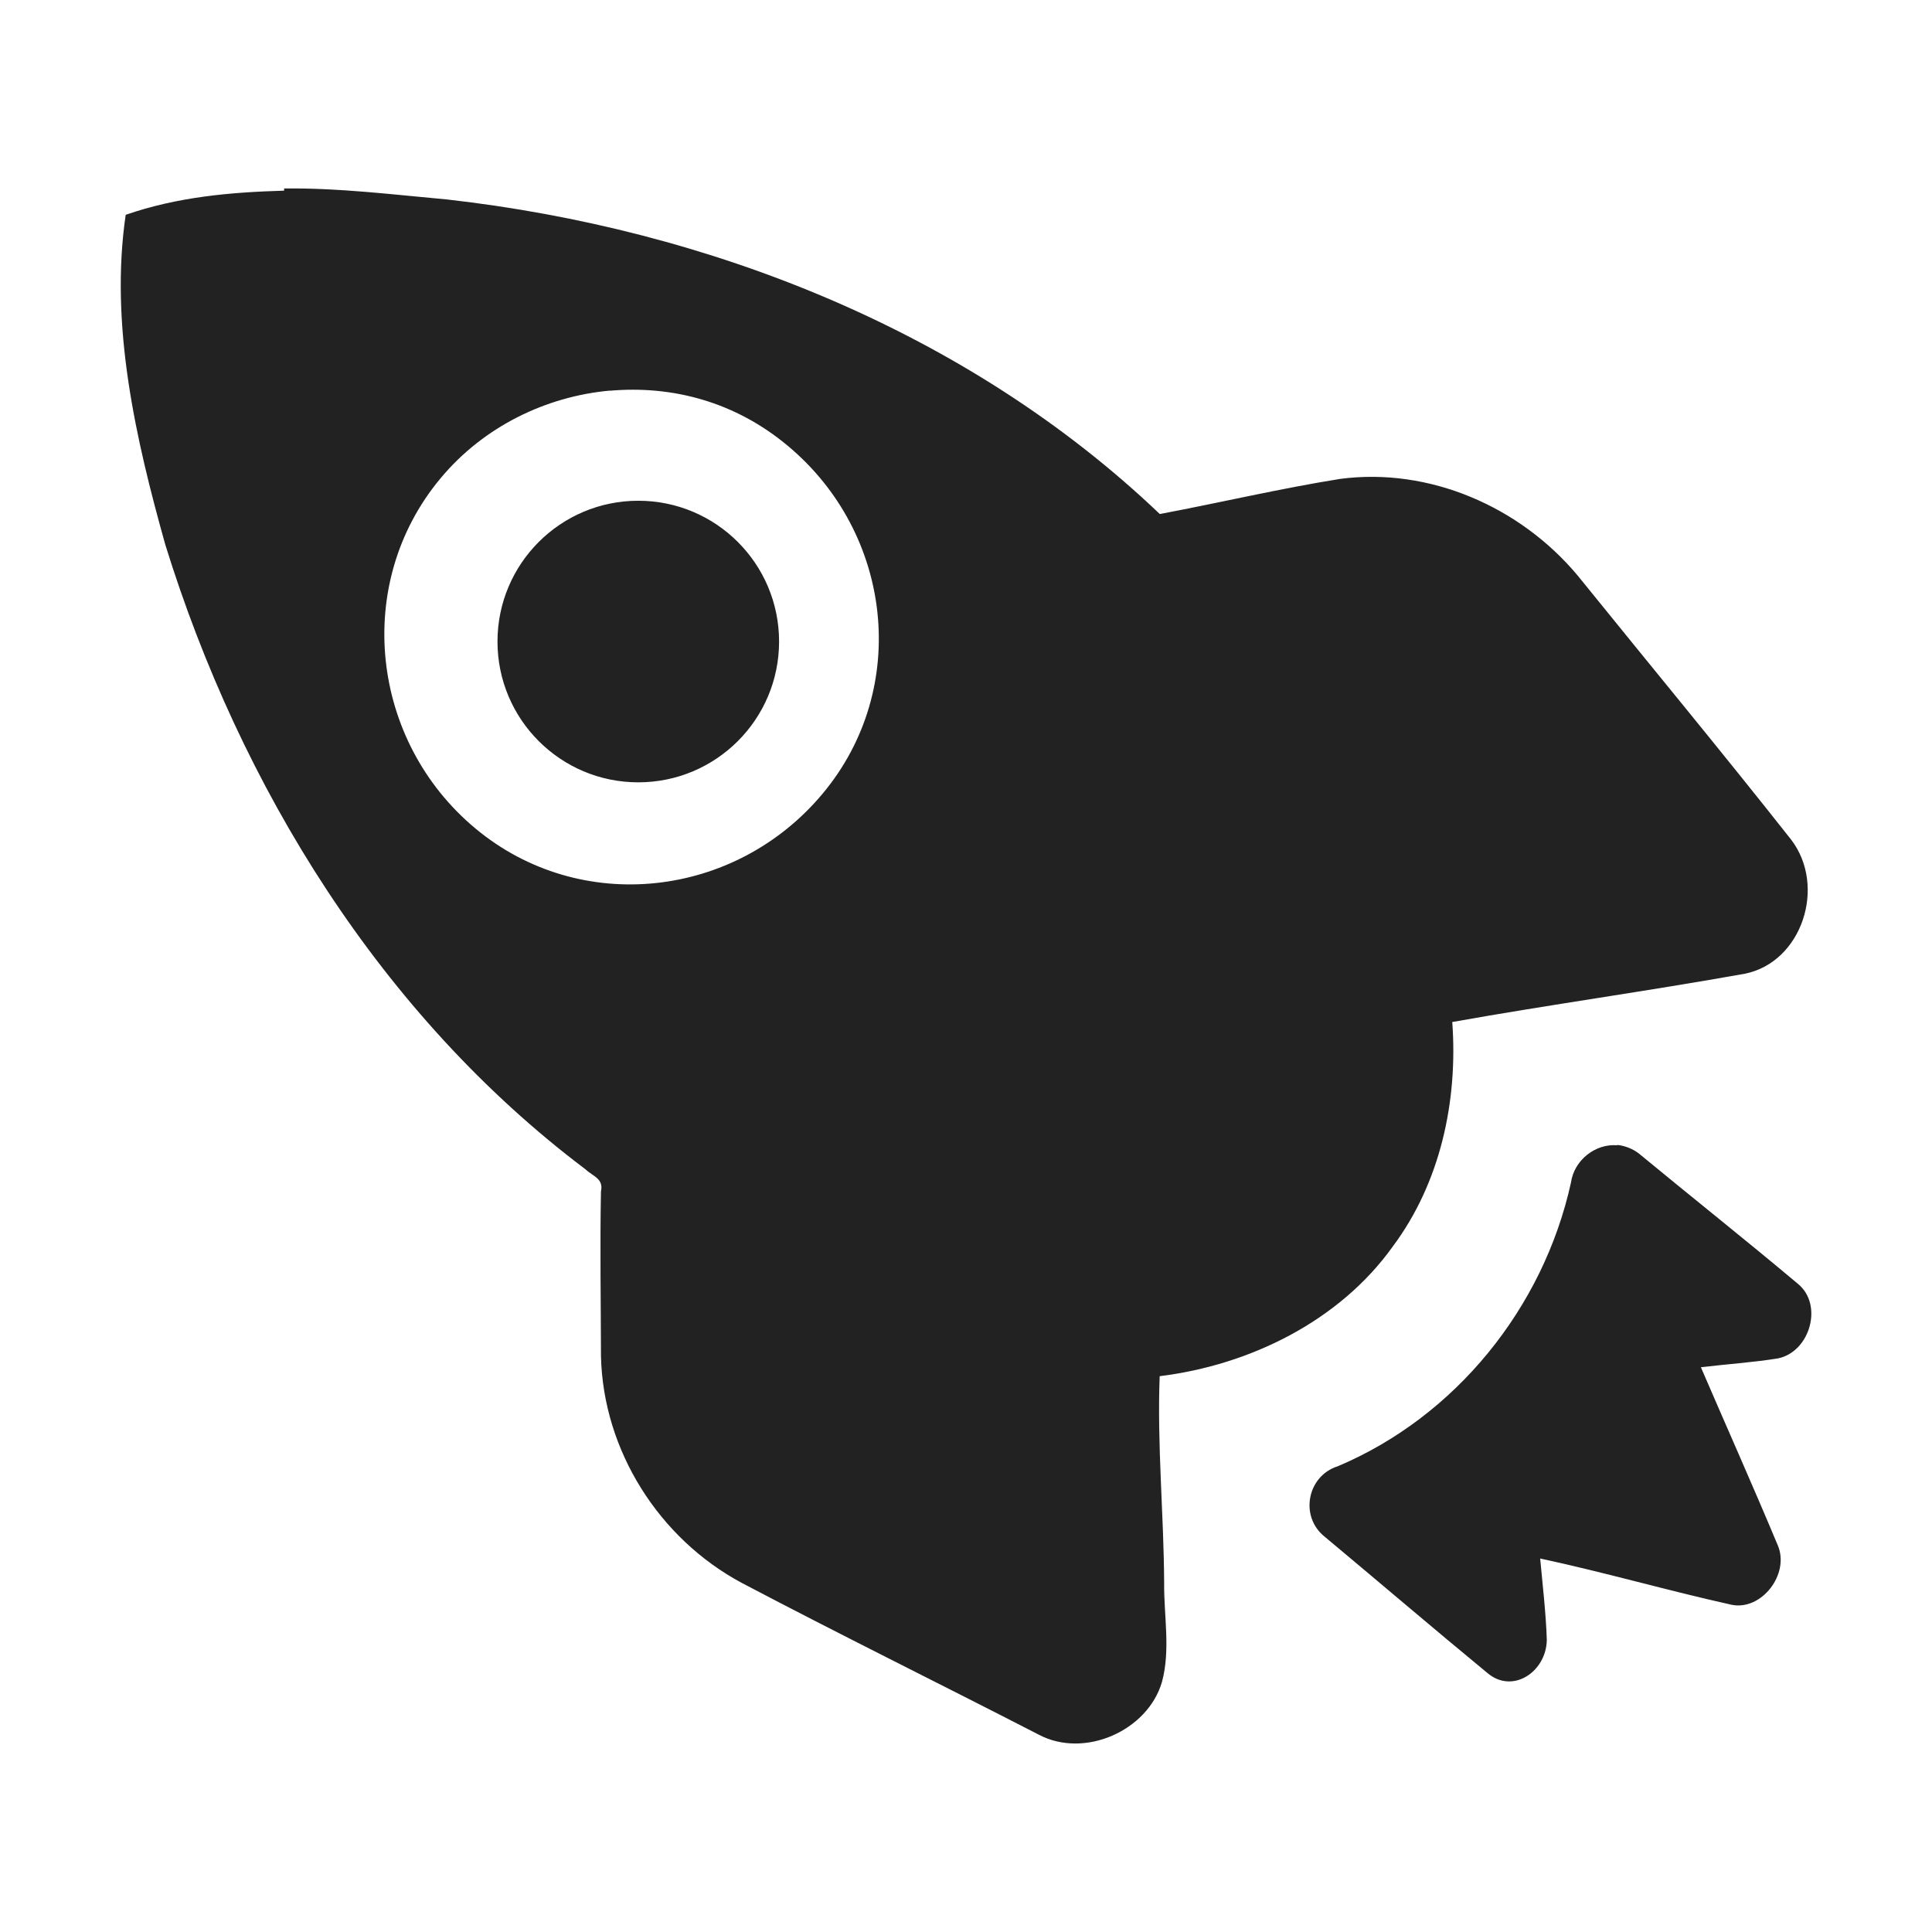
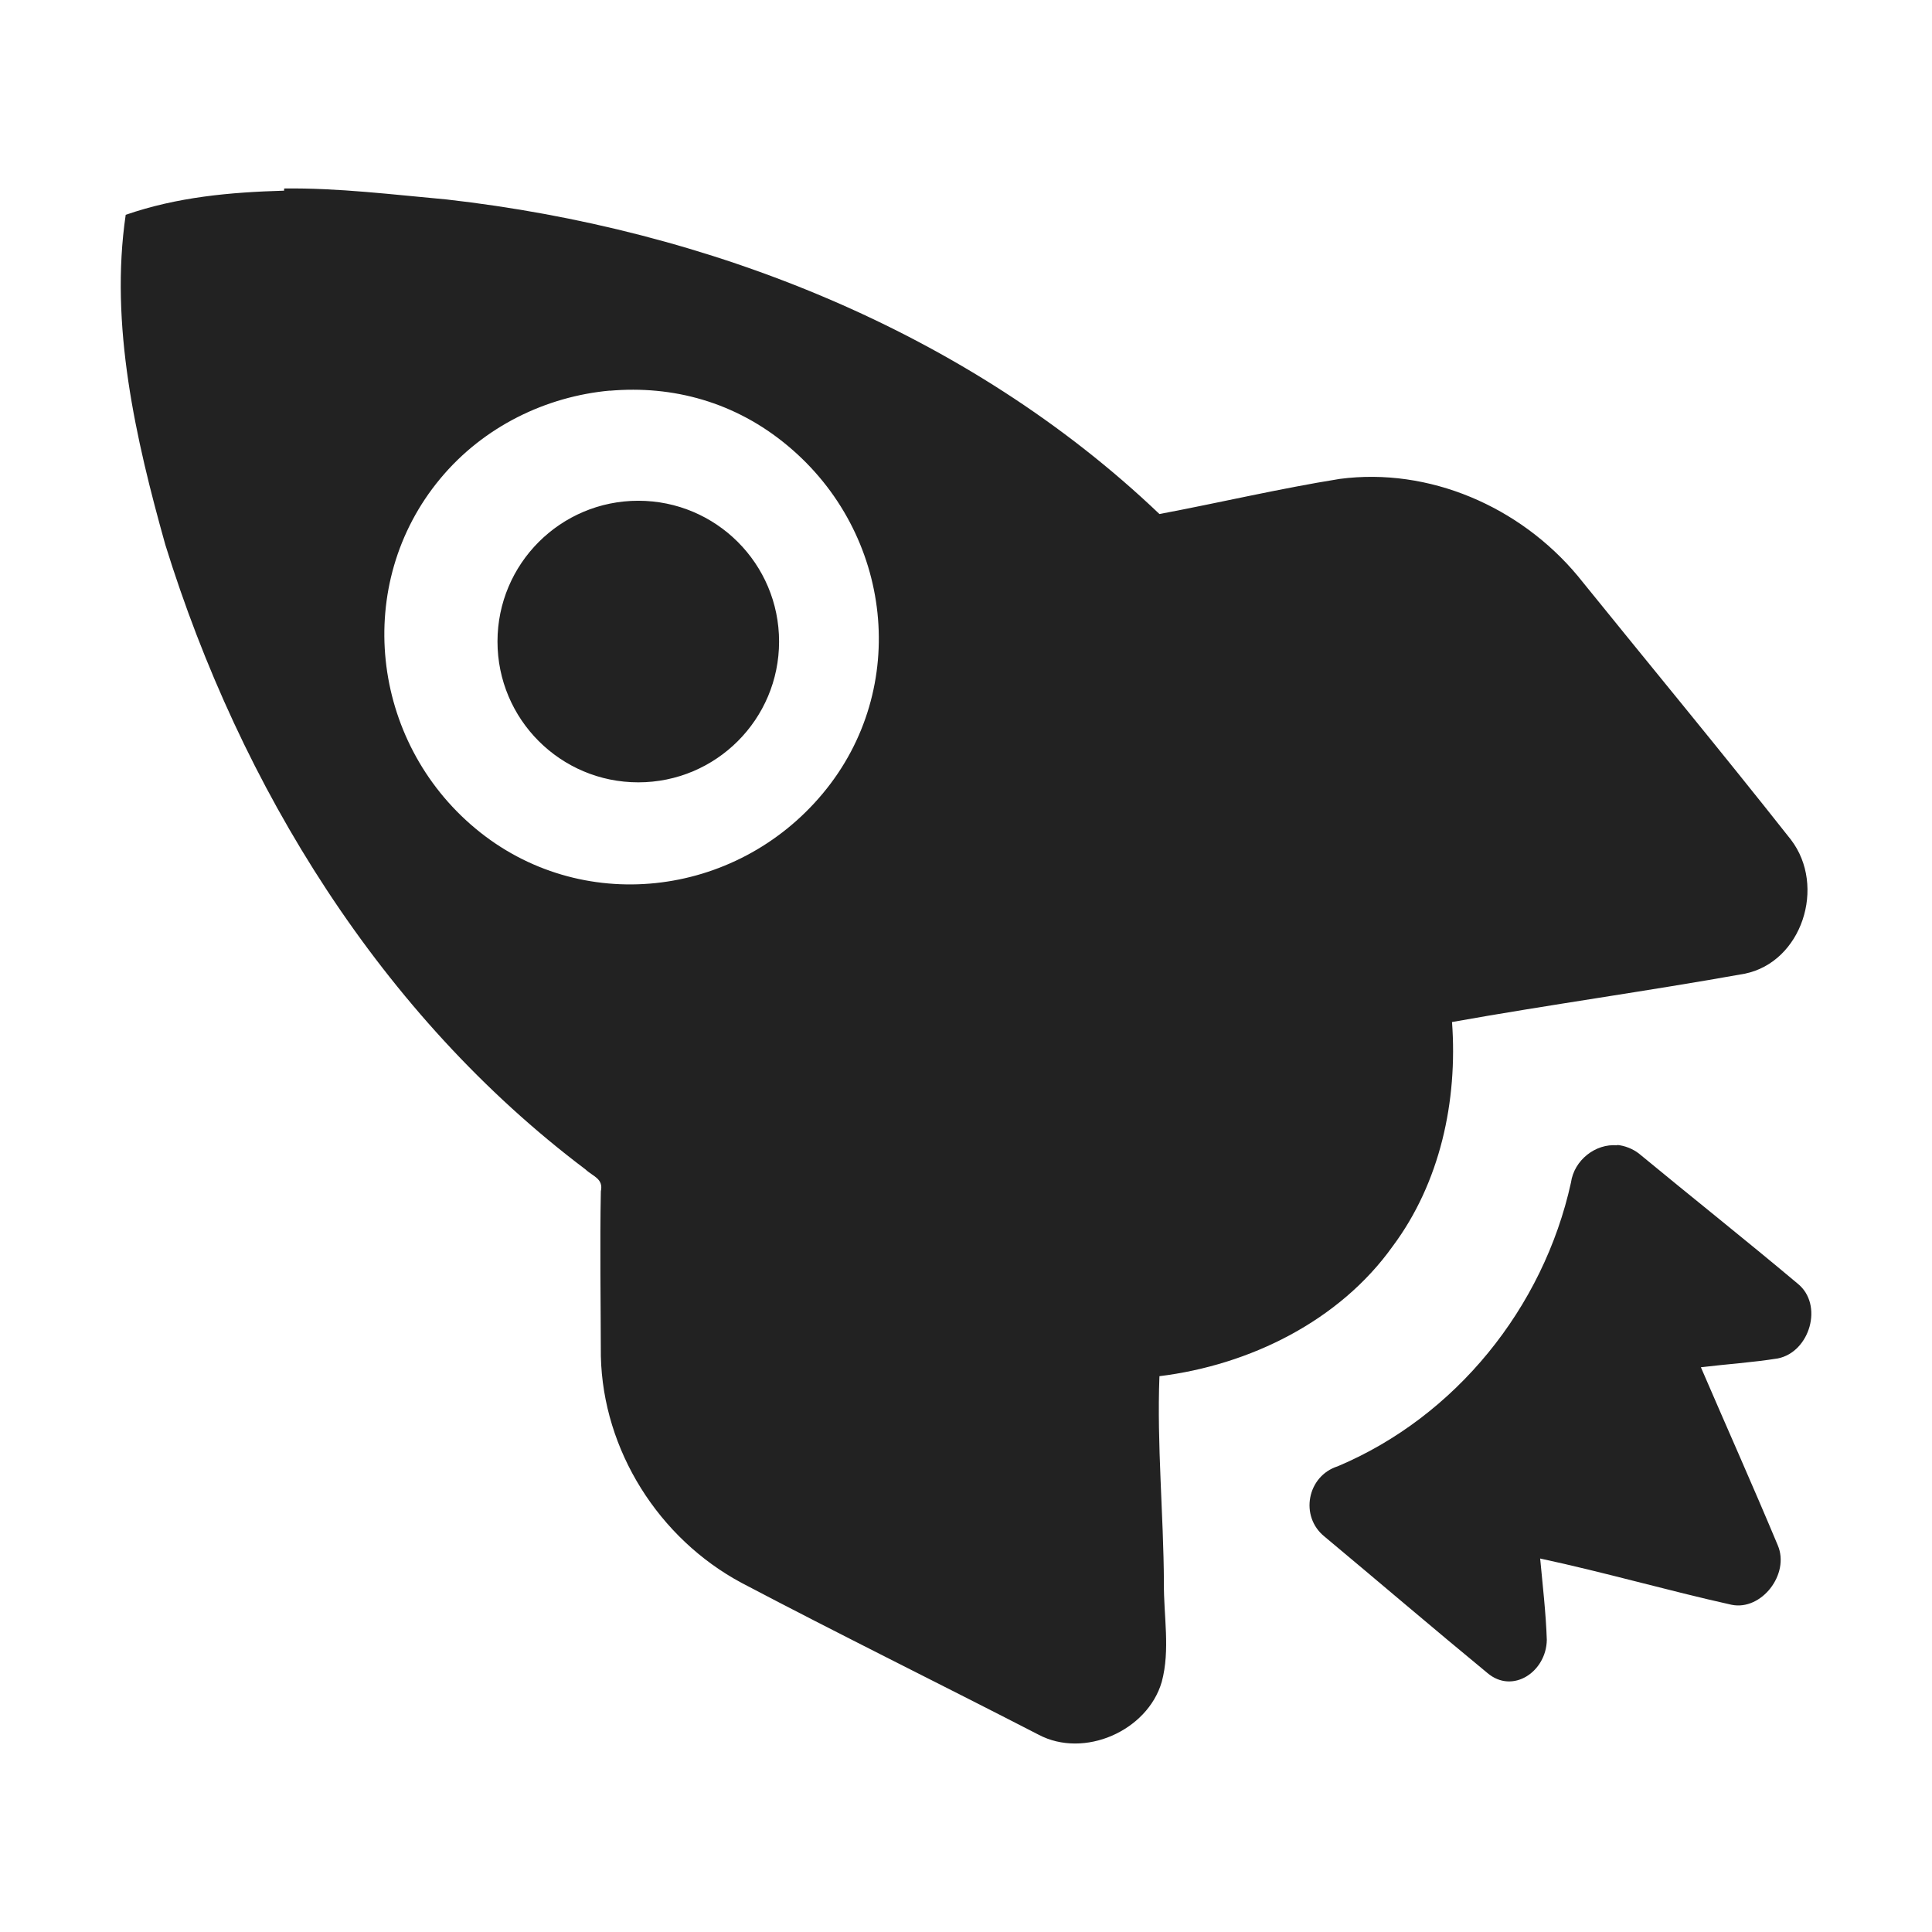
- <svg xmlns="http://www.w3.org/2000/svg" id="svg2" version="1.1" viewBox="0 0 16 16">
-   <defs id="defs3051">
+ <svg xmlns="http://www.w3.org/2000/svg" version="1.1" viewBox="0 0 16 16">
+   <defs>
    <style id="current-color-scheme" type="text/css">.ColorScheme-Text {
    color:#222222;
    }</style>
  </defs>
-   <g id="layer1" transform="translate(-3,-1033.362)">
-     <path id="path1" d="m5.353 1034.923v0.018c-0.449 0.013-0.884 0.052-1.312 0.2-0.134 0.912 0.083 1.858 0.328 2.732 0.622 2.006 1.786 3.897 3.48 5.173 0.062 0.059 0.151 0.076 0.128 0.182-0.009 0.445-7.735e-4 0.921 0 1.366 0.018 0.779 0.479 1.509 1.166 1.877 0.815 0.429 1.638 0.834 2.46 1.257 0.378 0.2 0.902-0.032 1.02-0.437 0.072-0.267 0.015-0.548 0.018-0.82-0.003-0.572-0.059-1.148-0.037-1.712 0.747-0.092 1.49-0.457 1.931-1.075 0.393-0.526 0.54-1.203 0.492-1.858 0.799-0.143 1.621-0.256 2.423-0.4 0.474-0.095 0.679-0.725 0.383-1.111-0.583-0.739-1.174-1.452-1.767-2.186-0.478-0.572-1.229-0.898-1.967-0.801-0.5 0.08-1 0.198-1.494 0.291-1.593-1.519-3.741-2.36-5.902-2.605-0.444-0.04-0.899-0.097-1.348-0.091zm2.696 1.675c0.522-0.046 1.041 0.093 1.475 0.456 0.869 0.724 1.015 2.009 0.291 2.878-0.724 0.87-2.009 1.015-2.878 0.291-0.869-0.724-1.015-2.026-0.291-2.897 0.361-0.435 0.88-0.681 1.403-0.729zm0.237 0.911c-0.644 0-1.166 0.522-1.166 1.166s0.522 1.166 1.166 1.166c0.644 0 1.166-0.522 1.166-1.166s-0.522-1.166-1.166-1.166zm8.107 5.338c-0.179-0.016-0.357 0.122-0.383 0.309-0.228 1.036-0.955 1.937-1.931 2.349-0.254 0.08-0.318 0.416-0.109 0.583 0.428 0.357 0.918 0.775 1.348 1.129 0.209 0.178 0.488-0.01 0.492-0.274-0.007-0.218-0.035-0.459-0.055-0.674 0.533 0.114 1.057 0.266 1.585 0.383 0.248 0.051 0.484-0.254 0.383-0.492-0.209-0.5-0.423-0.978-0.637-1.475 0.215-0.026 0.423-0.039 0.637-0.073 0.266-0.053 0.381-0.446 0.164-0.62-0.431-0.362-0.876-0.715-1.312-1.075-0.051-0.041-0.122-0.068-0.182-0.073z" fill="#222222" stroke-width=".764" />
-   </g>
+   <path d="m2.353 1.561v0.018c-0.449 0.013-0.884 0.052-1.312 0.2-0.134 0.912 0.083 1.858 0.328 2.732 0.622 2.006 1.786 3.897 3.479 5.173 0.062 0.059 0.151 0.076 0.128 0.182-0.009 0.445-7.735e-4 0.921 0 1.366 0.018 0.779 0.479 1.509 1.166 1.877 0.815 0.429 1.638 0.834 2.459 1.257 0.378 0.2 0.902-0.032 1.02-0.437 0.072-0.267 0.015-0.548 0.018-0.82-0.003-0.572-0.059-1.148-0.037-1.712 0.747-0.092 1.49-0.457 1.931-1.075 0.393-0.526 0.54-1.203 0.492-1.858 0.799-0.143 1.621-0.256 2.423-0.4 0.474-0.095 0.679-0.725 0.383-1.111-0.583-0.739-1.174-1.452-1.767-2.186-0.478-0.572-1.229-0.898-1.968-0.801-0.5 0.08-1 0.198-1.494 0.291-1.593-1.519-3.741-2.36-5.902-2.605-0.444-0.04-0.899-0.097-1.348-0.091zm2.696 1.675c0.522-0.046 1.041 0.093 1.475 0.456 0.869 0.724 1.015 2.009 0.291 2.878-0.724 0.87-2.01 1.015-2.878 0.291-0.869-0.724-1.015-2.026-0.291-2.897 0.361-0.435 0.88-0.681 1.403-0.729zm0.237 0.911c-0.644 0-1.166 0.522-1.166 1.166s0.522 1.166 1.166 1.166c0.644 0 1.166-0.522 1.166-1.166s-0.522-1.166-1.166-1.166zm8.107 5.338c-0.179-0.016-0.357 0.122-0.383 0.309-0.228 1.036-0.955 1.937-1.931 2.349-0.254 0.08-0.318 0.416-0.109 0.583 0.428 0.357 0.918 0.775 1.348 1.129 0.209 0.178 0.488-0.01 0.492-0.274-0.007-0.218-0.035-0.459-0.055-0.674 0.533 0.114 1.058 0.266 1.585 0.383 0.248 0.051 0.484-0.254 0.383-0.492-0.209-0.5-0.423-0.978-0.637-1.475 0.215-0.026 0.423-0.039 0.637-0.073 0.266-0.053 0.381-0.446 0.164-0.62-0.431-0.362-0.876-0.715-1.312-1.075-0.051-0.041-0.122-0.068-0.182-0.073z" fill="#222222" stroke-width=".764" />
</svg>
